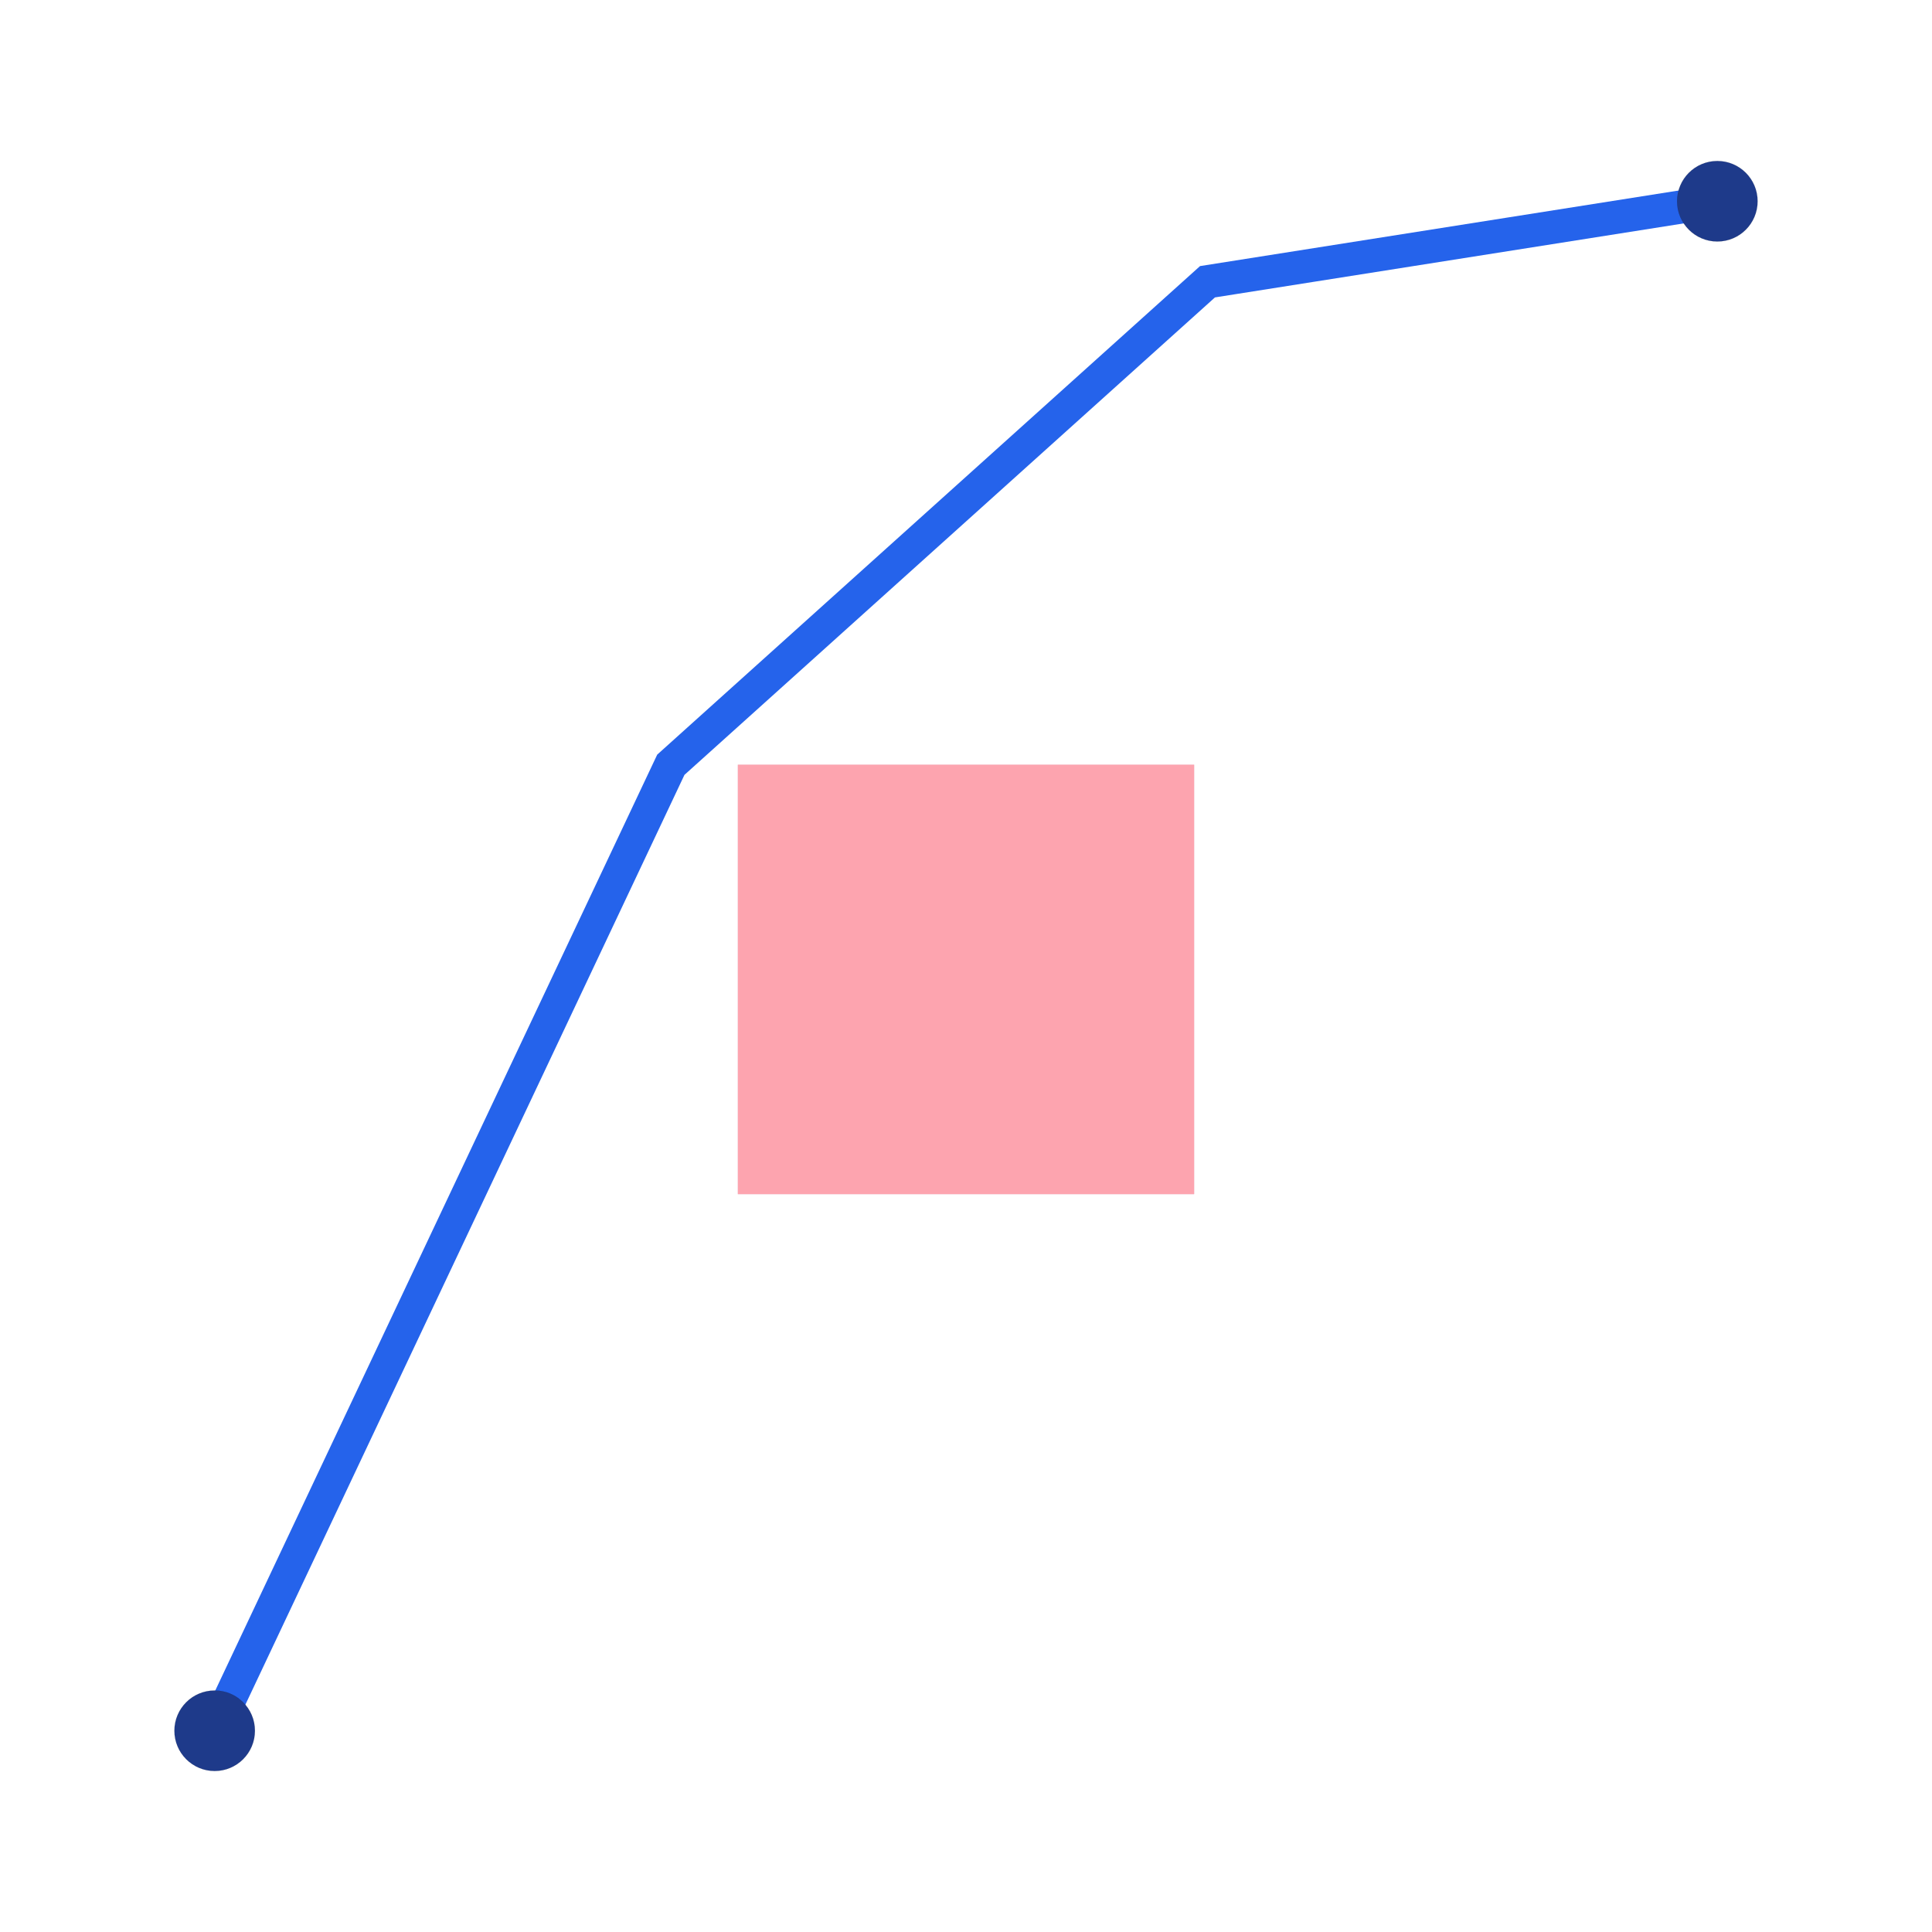
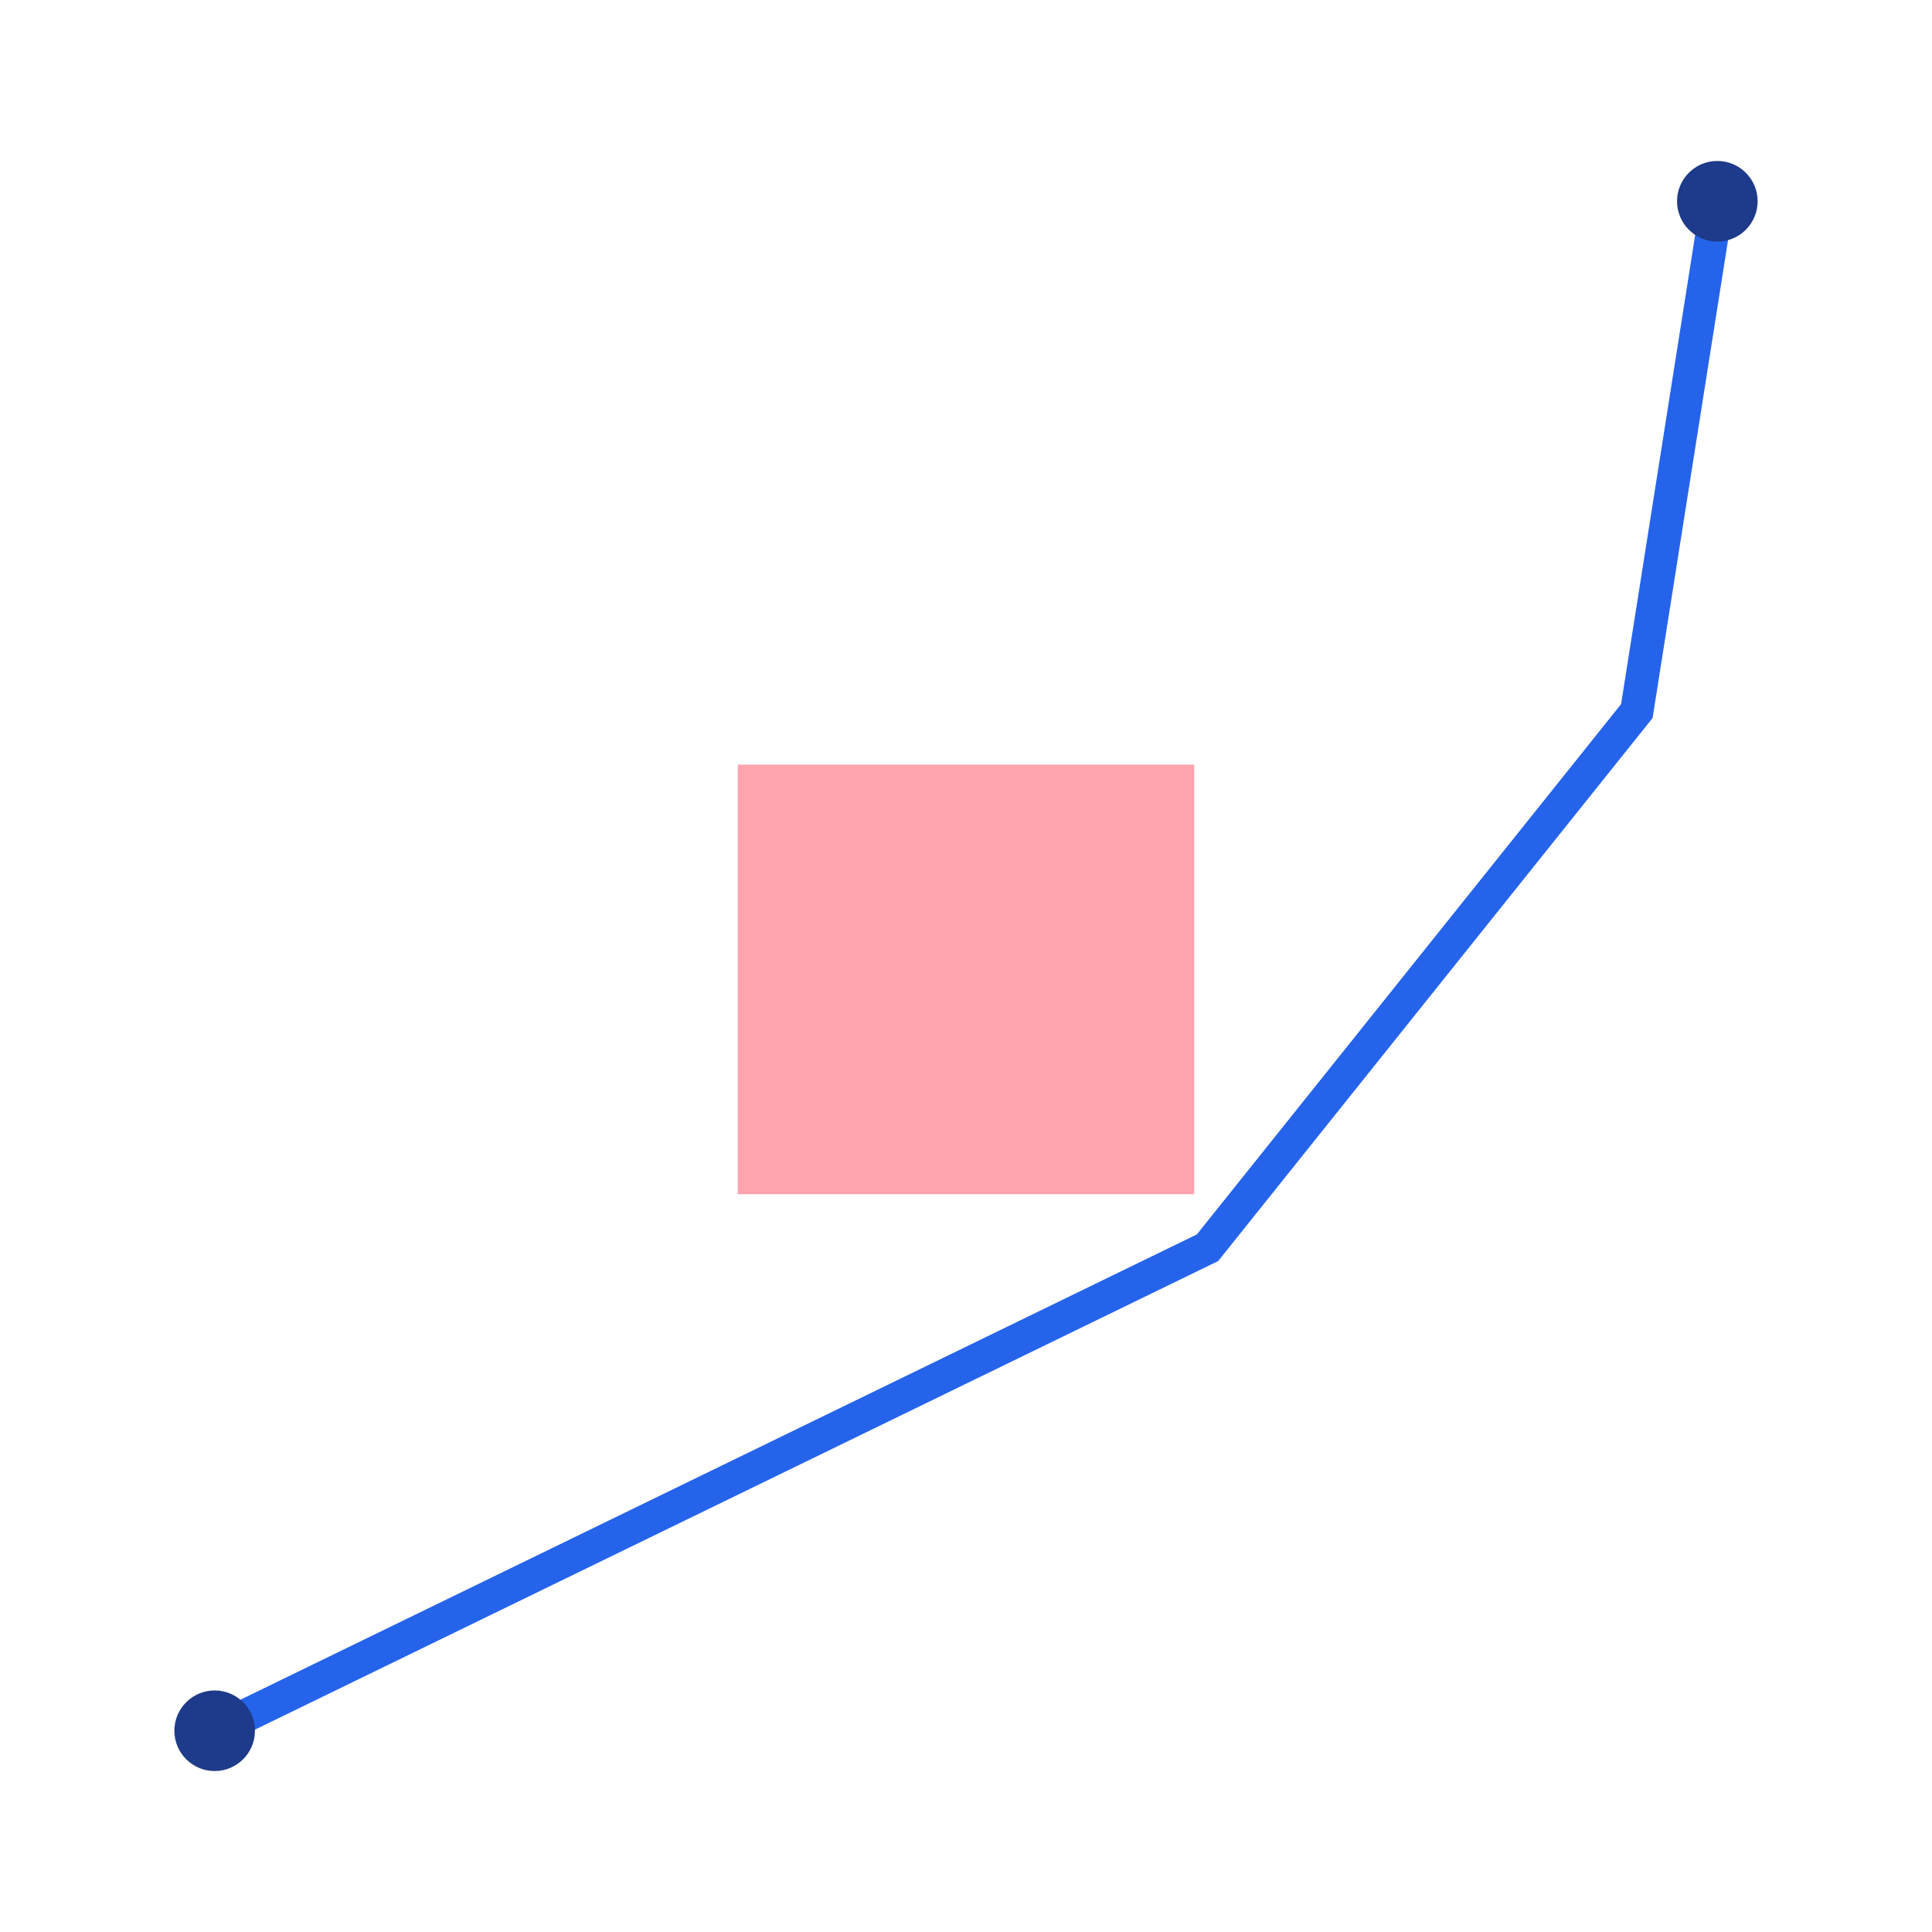
<svg xmlns="http://www.w3.org/2000/svg" width="480" height="480" viewBox="0 0 480 480">
  <rect width="100%" height="100%" fill="white" />
  <g>
-     <polyline data-points="0.6,1.1 2.3000000000000003,4.7 4.3,6.5 6.2,6.8" data-type="line" data-label="" points="53.333,430 166.667,190 300,70 426.667,50" fill="none" stroke="#2563eb" stroke-width="8.267" />
+     <polyline data-points="0.6,1.1 4.3,2.9000000000000004 5.9,4.9 6.2,6.8" data-type="line" data-label="" points="53.333,430 300,310 406.667,176.667 426.667,50" fill="none" stroke="#2563eb" stroke-width="8.267" />
  </g>
  <g>
    <rect data-type="rect" data-label="" data-x="3.4" data-y="3.9" x="183.333" y="190" width="113.333" height="106.667" fill="#fda4af" stroke="#be123c" stroke-width="0.015" />
  </g>
  <circle data-type="circle" data-label="" data-x="0.6" data-y="1.1" cx="53.333" cy="430" r="10" fill="#1e3a8a" stroke="black" stroke-width="0.015" />
  <circle data-type="circle" data-label="" data-x="6.2" data-y="6.8" cx="426.667" cy="50" r="10" fill="#1e3a8a" stroke="black" stroke-width="0.015" />
  <g id="crosshair" style="display: none">
    <line id="crosshair-h" y1="0" y2="480" stroke="#666" stroke-width="0.5" />
    <line id="crosshair-v" x1="0" x2="480" stroke="#666" stroke-width="0.5" />
    <text id="coordinates" font-family="monospace" font-size="12" fill="#666" />
  </g>
</svg>
